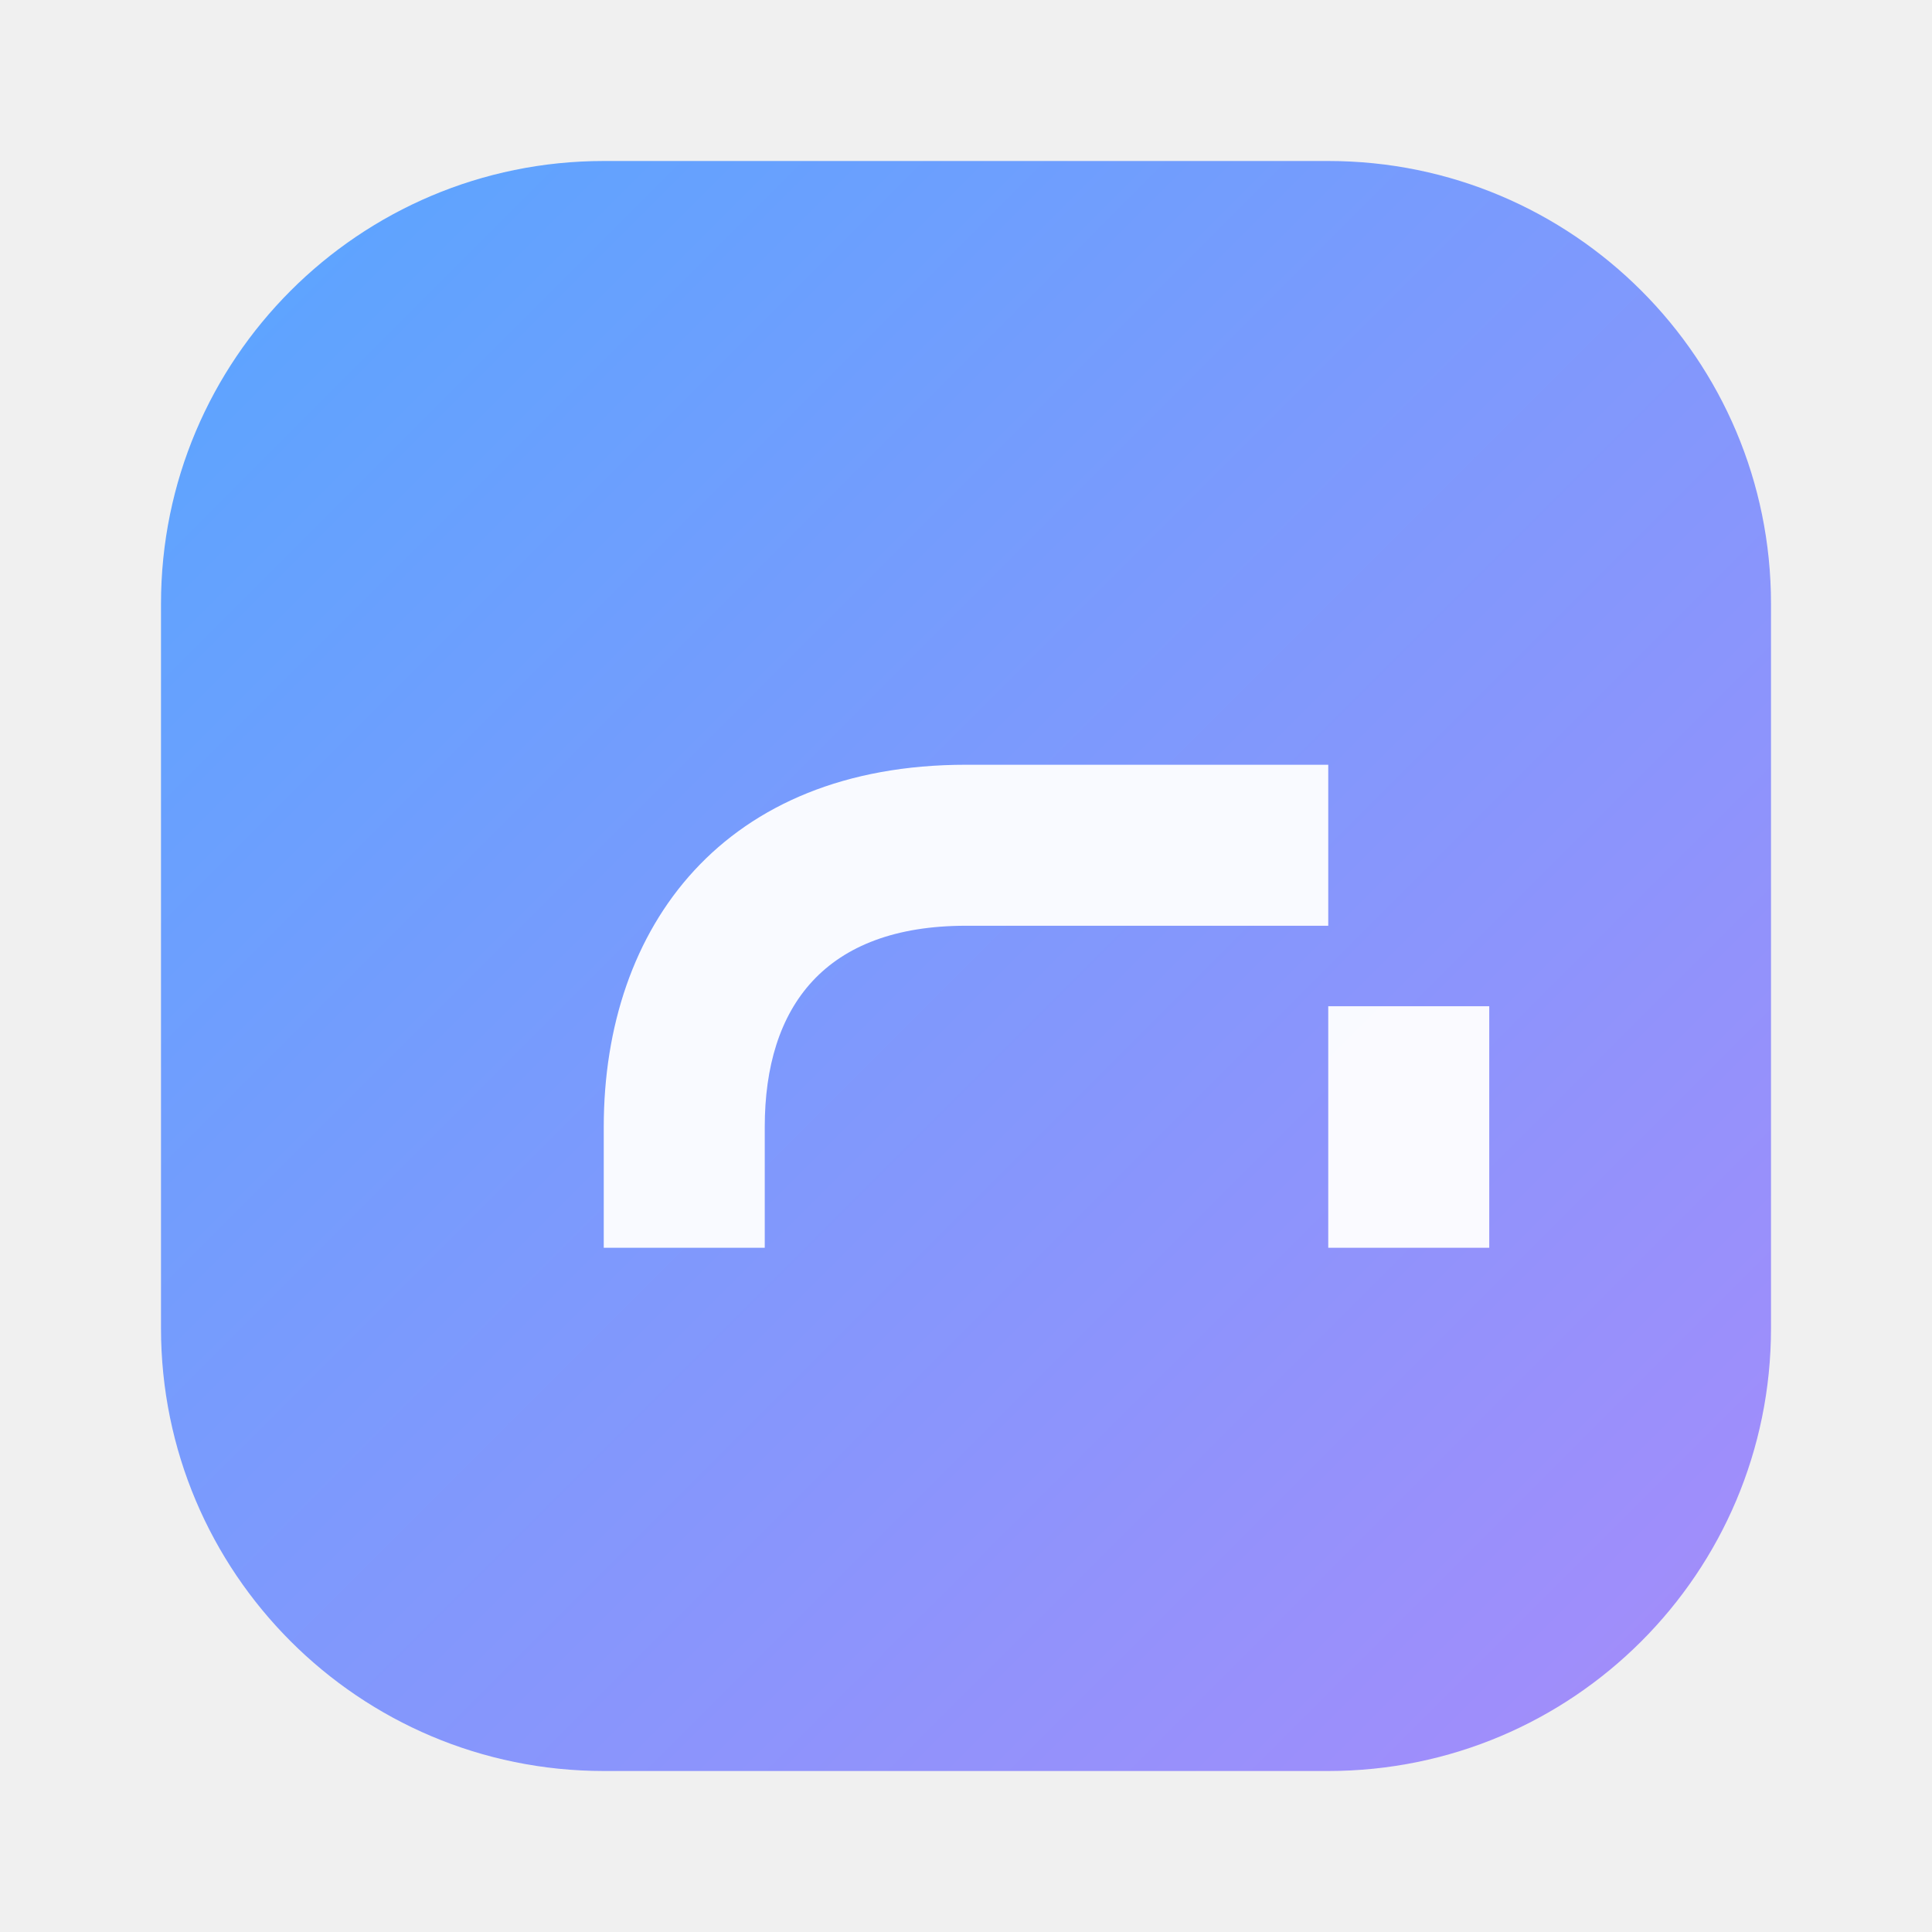
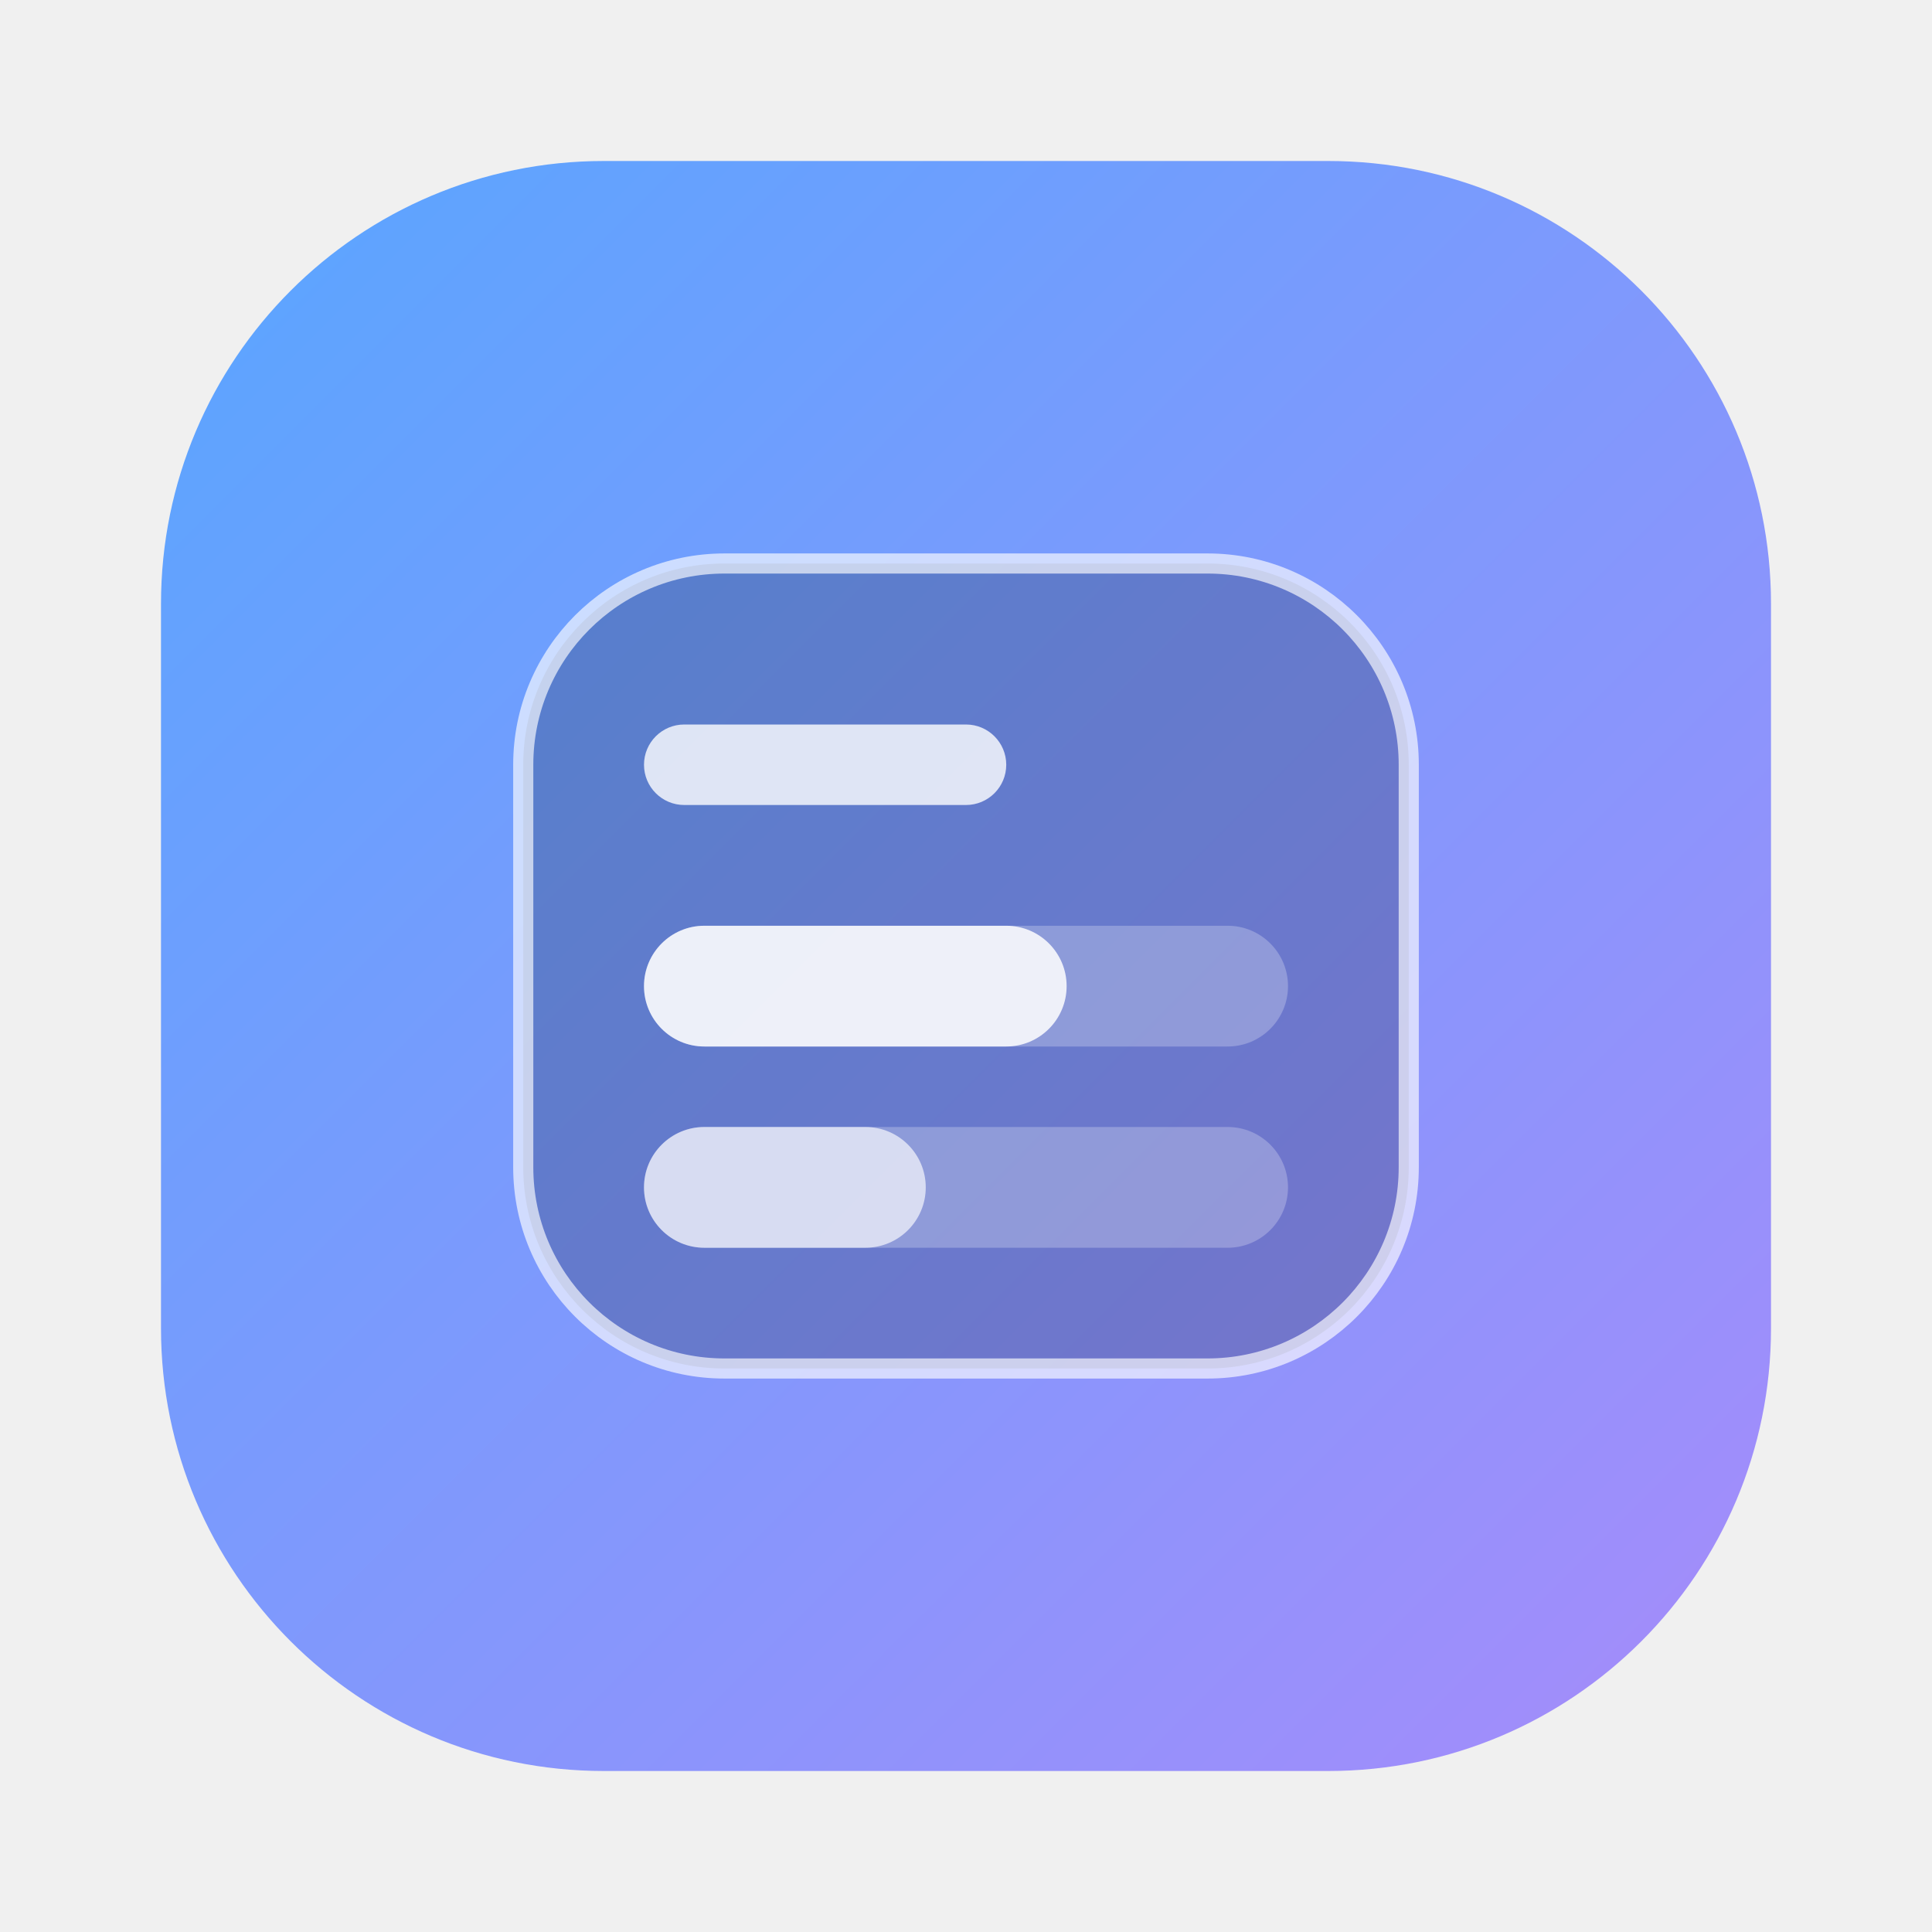
<svg xmlns="http://www.w3.org/2000/svg" width="96" height="96" viewBox="0 0 96 96" role="img" aria-label="gh-stats">
  <defs>
    <linearGradient id="g" x1="0" y1="0" x2="1" y2="1">
      <stop offset="0" stop-color="#58a6ff" />
      <stop offset="1" stop-color="#a78bfa" />
    </linearGradient>
  </defs>
  <rect x="8" y="8" width="80" height="80" rx="22" fill="url(#g)" />
-   <path d="M30 56c0-10 6-18 18-18h18v8H48c-7 0-10 4-10 10v6h-8v-6zm36 6V50h8v12h-8z" fill="white" opacity="0.95" />
+   <rect x="26" y="28" width="44" height="40" rx="10" fill="rgba(10,18,32,0.22)" stroke="rgba(255,255,255,0.65)" />
+   <rect x="32" y="36" width="18" height="4" rx="2" fill="rgba(255,255,255,0.8)" />
+   <rect x="32" y="46" width="32" height="6" rx="3" fill="rgba(255,255,255,0.25)" />
+   <rect x="32" y="46" width="21" height="6" rx="3" fill="rgba(255,255,255,0.85)" />
+   <rect x="32" y="56" width="32" height="6" rx="3" fill="rgba(255,255,255,0.25)" />
+   <rect x="32" y="56" width="14" height="6" rx="3" fill="rgba(255,255,255,0.65)" />
</svg>
